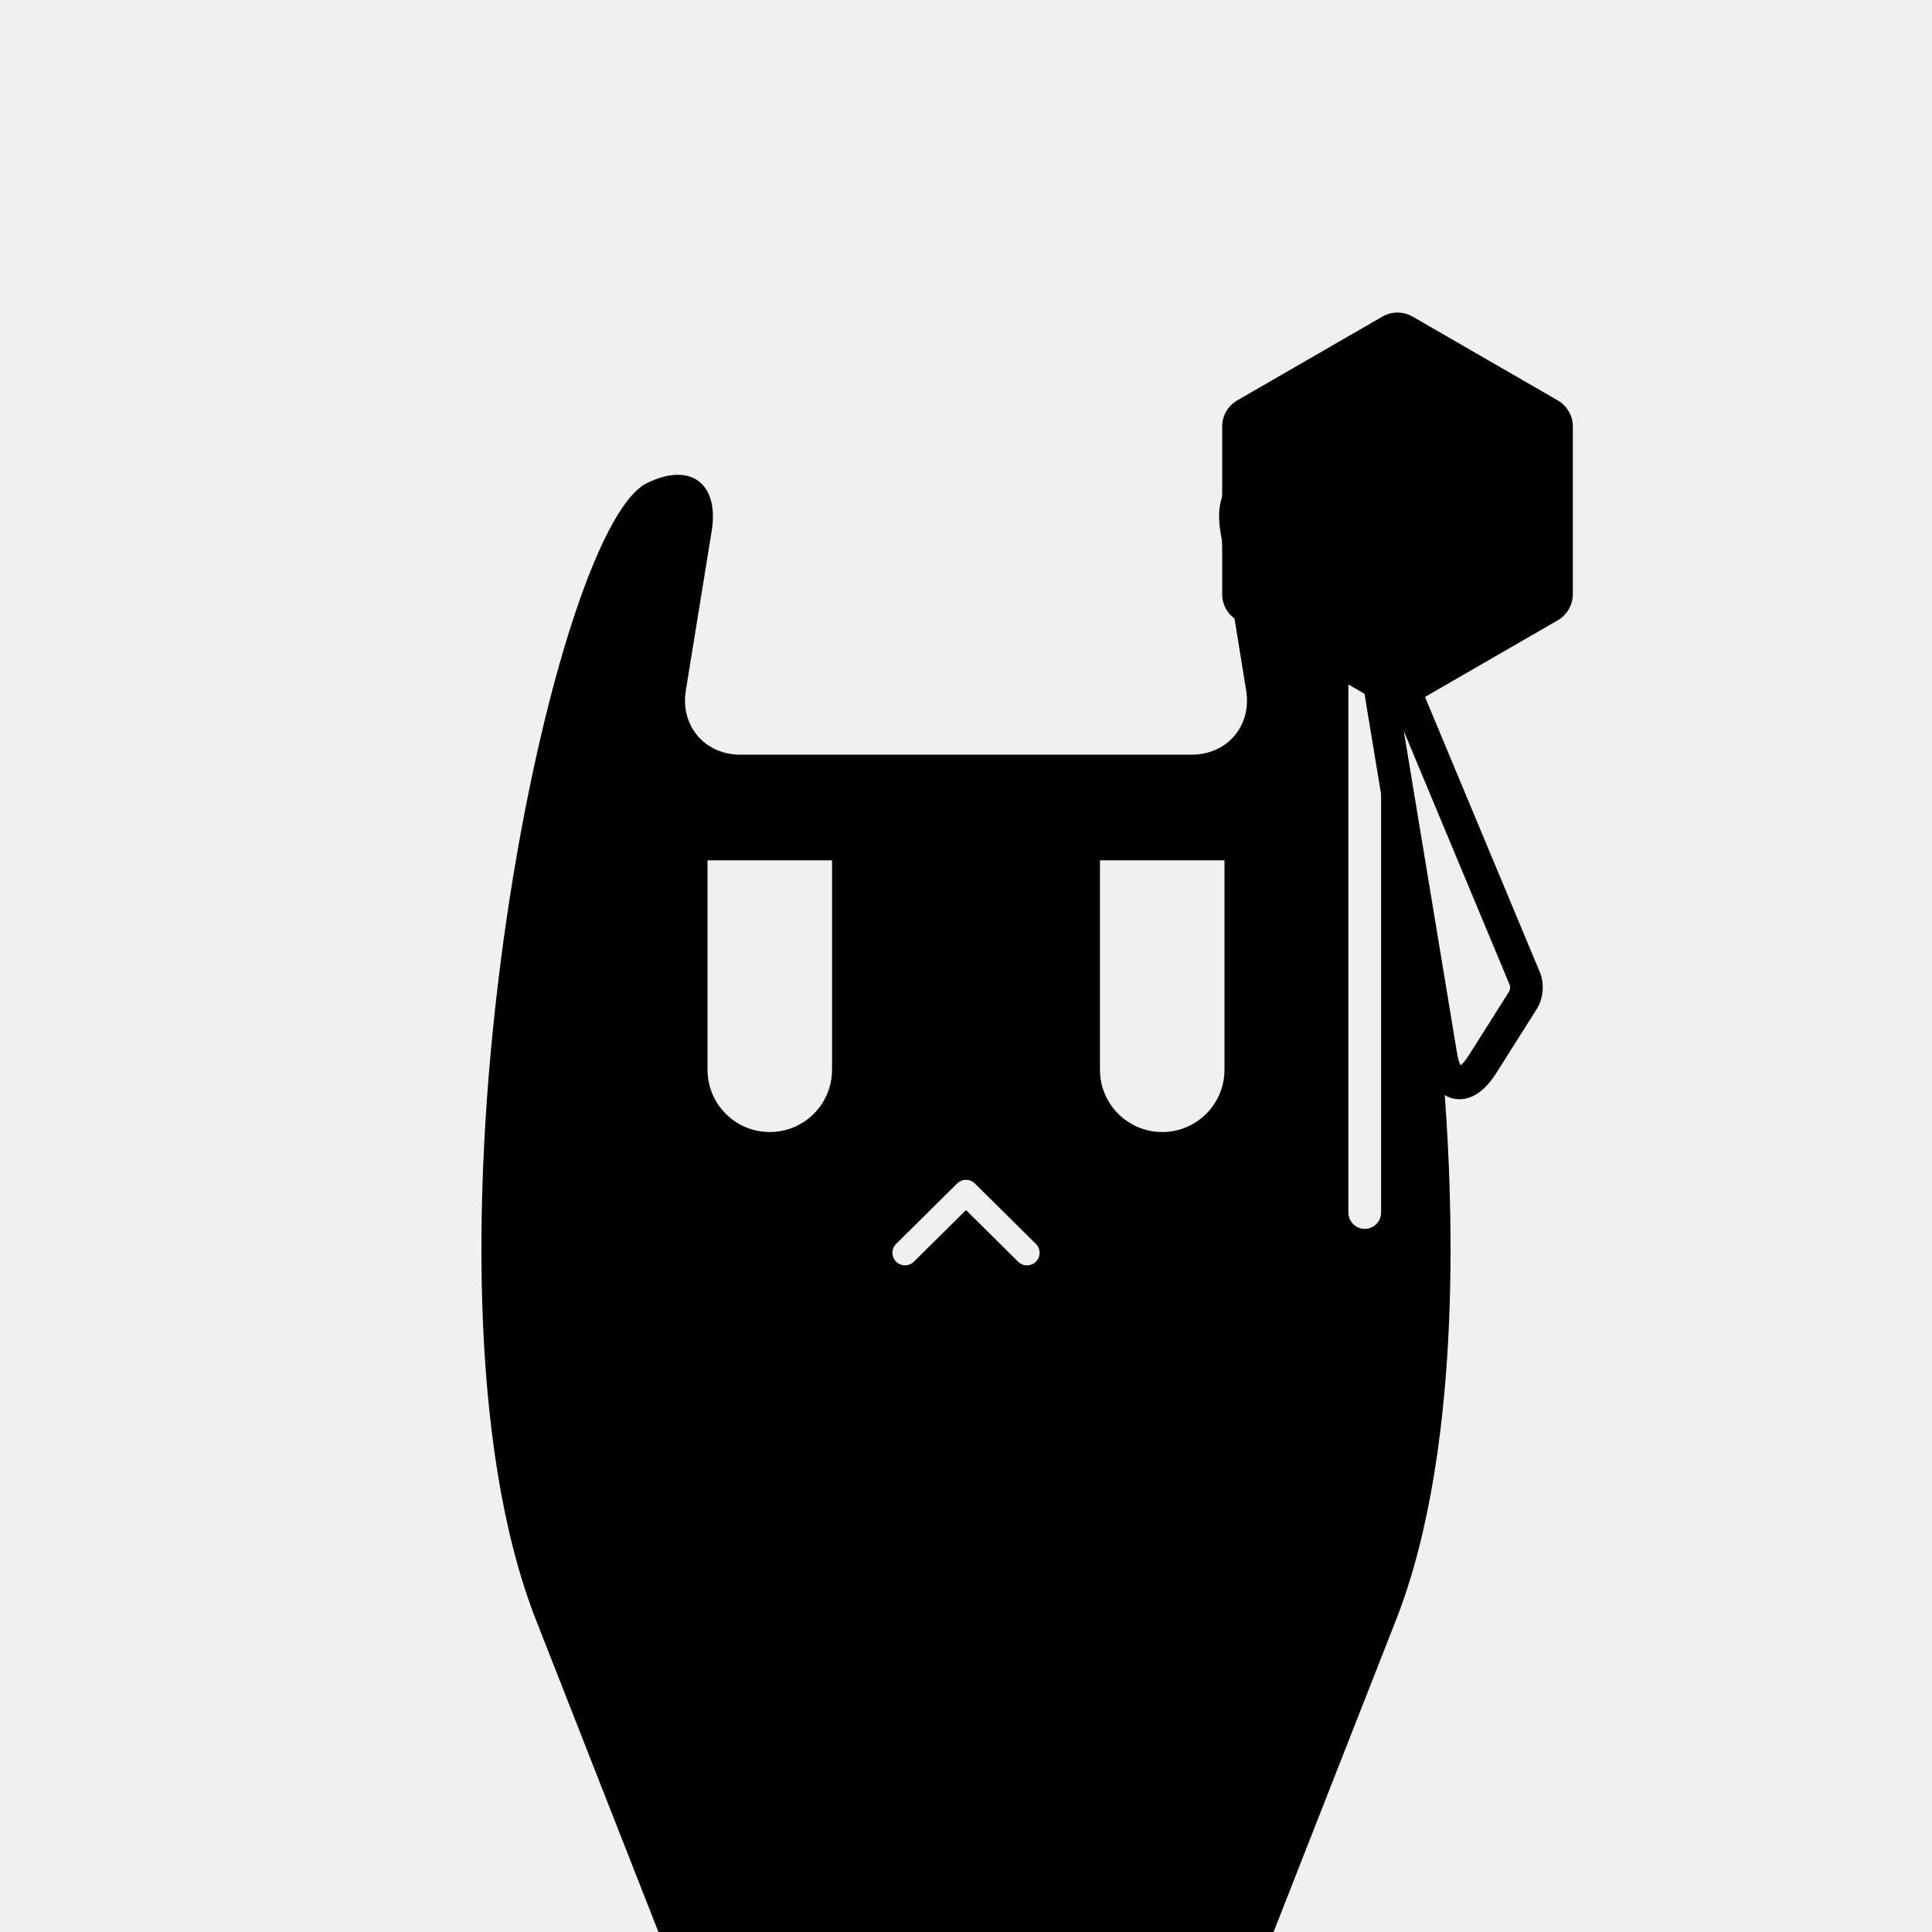
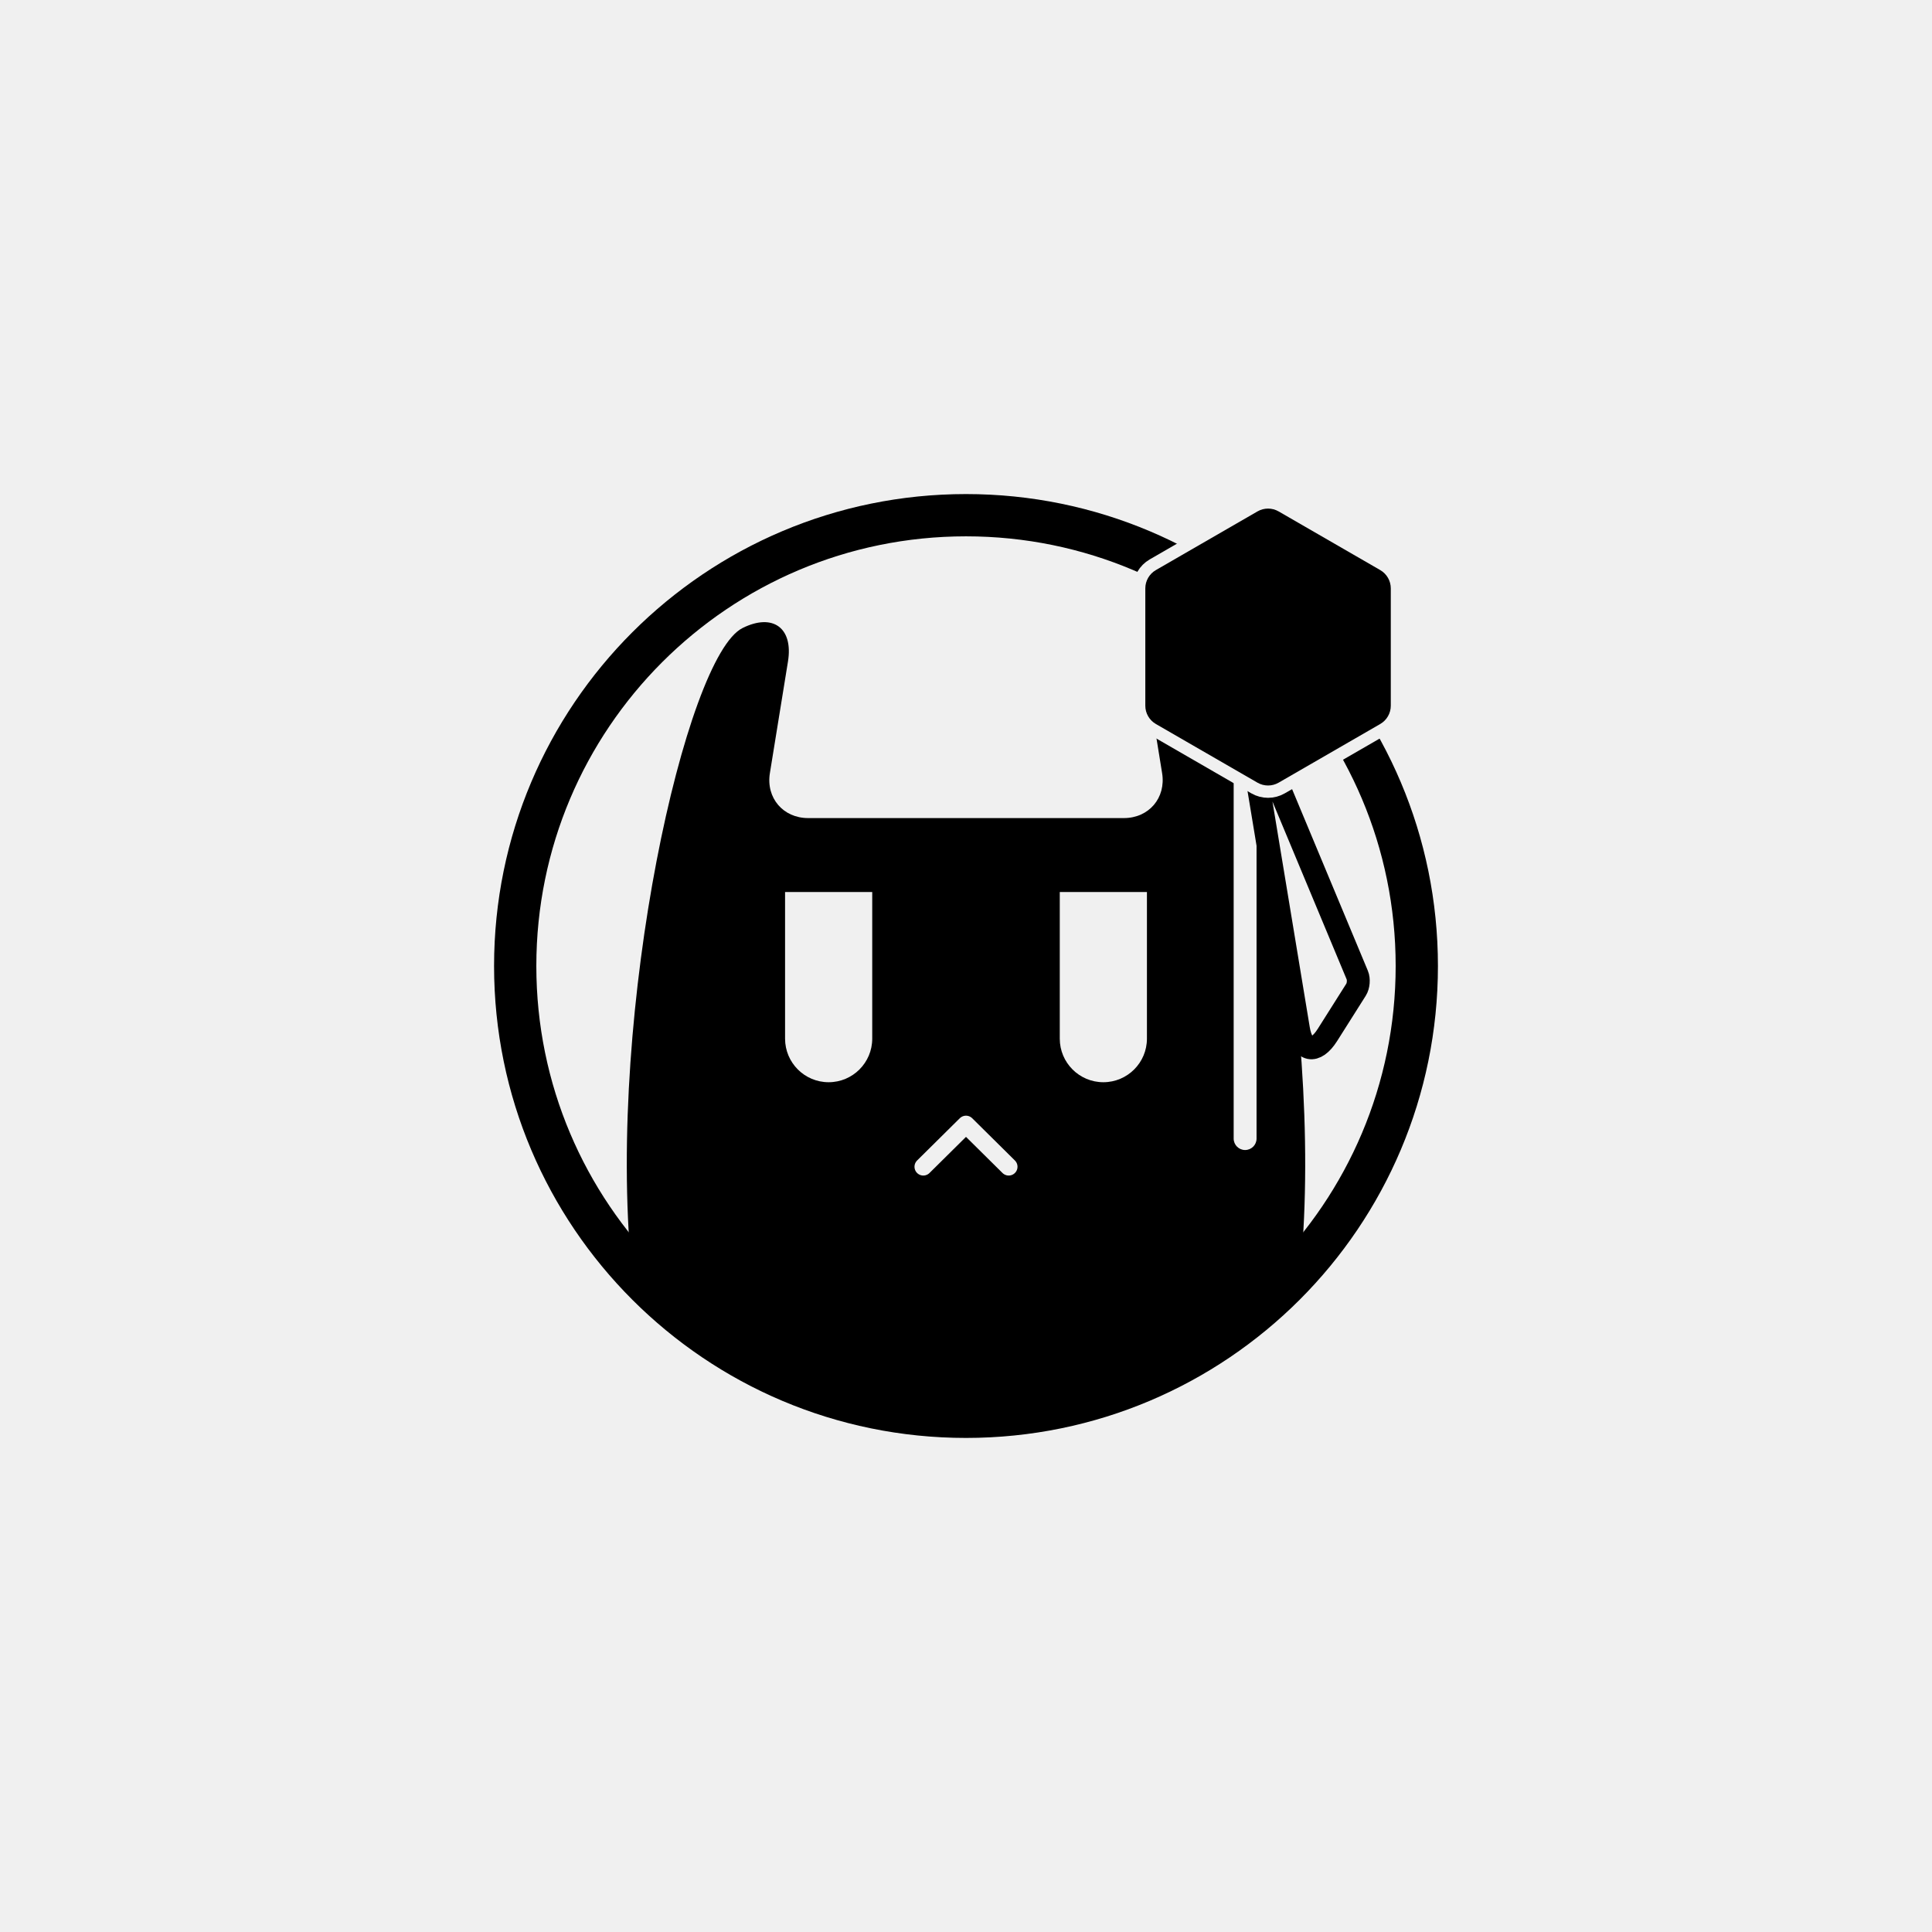
<svg xmlns="http://www.w3.org/2000/svg" viewBox="-256 -256 1536 1536" width="1024" height="1024">
-   <defs>
-     <mask id="m" maskUnits="userSpaceOnUse" x="-256" y="-256" width="1536" height="1536">
-       <rect x="-256" y="-256" width="1536" height="1536" fill="black" />
-       <path d="M332.7 344L691.3 344C719.74 344 739.28 321.03 734.74 292.97L714.19 166.12C708.04 128.11 731.23 111 765.73 128.12C844.39 167.14 961.58 757.5 853.85 1032L748.68 1300L275.32 1300L170.15 1032C62.42 757.5 179.61 167.14 258.27 128.12C292.77 111 315.96 128.11 309.81 166.12L289.26 292.97C284.72 321.03 304.26 344 332.7 344Z" fill="white" />
-       <path d="M0 -258.5L0 -258.5A13 13 0 0 1 13 -245.5L13 245.5A13 13 0 0 1 0 258.5L0 258.5A13 13 0 0 1 -13 245.5L-13 -245.5A13 13 0 0 1 0 -258.5Z" fill="black" transform="translate(829 462.5) rotate(0)" />
-       <path d="M-64.28 -193.97L63.12 111.39C65.1 116.14 64.47 123.59 61.72 127.94L29.28 179.26C15.39 201.24 0.55 198.24 -3.69 172.58L-64.28 -193.97Z" fill="none" stroke="white" stroke-width="26" stroke-linecap="round" stroke-linejoin="round" transform="translate(893.28 410.97) rotate(0) scale(1 1)" />
-       <path d="M-49.5 -108H49.5V58.5A49.5 49.5 0 0 1 -49.5 58.5Z" fill="black" transform="translate(356 536) rotate(0) scale(1 1)" />
-       <path d="M-49.5 -108H49.5V58.5A49.5 49.5 0 0 1 -49.5 58.5Z" fill="black" transform="translate(668 536) rotate(0) scale(1 1)" />
-       <path d="M-48.5 24L0 -24L48.5 24" fill="none" stroke="black" stroke-width="20" stroke-linecap="round" stroke-linejoin="round" transform="translate(512 716) rotate(0) scale(1 1)" />
-       <path d="M12 -154.04L127.4 -87.41A24 24 0 0 1 139.4 -66.63L139.4 66.63A24 24 0 0 1 127.4 87.41L12 154.04A24 24 0 0 1 -12 154.04L-127.4 87.41A24 24 0 0 1 -139.4 66.63L-139.4 -66.63A24 24 0 0 1 -127.4 -87.41L-12 -154.04A24 24 0 0 1 12 -154.04Z" fill="white" transform="translate(855.06 149.74) rotate(0)" />
-     </mask>
-   </defs>
-   <rect x="-256" y="-256" width="1536" height="1536" fill="#000000" mask="url(#m)" />
+   <g transform="translate(153.600 153.600) scale(0.7)">
+     <defs>
+       <mask id="m" maskUnits="userSpaceOnUse" x="-256" y="-256" width="1536" height="1536">
+         <rect x="-256" y="-256" width="1536" height="1536" fill="black" />
+         <circle cx="512" cy="512" r="512" fill="none" stroke="white" stroke-width="48" />
+         <path d="M-179.3 -228.67L179.3 -228.67C207.74 -228.67 227.28 -251.64 222.74 -279.7L202.19 -406.55C196.04 -444.56 219.23 -461.67 253.73 -444.55C318 -412.67 408 -12.67 380 282.33A512 512 0 0 1 -380 282.33C-408 -12.67 -318 -412.67 -253.73 -444.55C-219.23 -461.67 -196.04 -444.56 -202.19 -406.55L-222.74 -279.7C-227.28 -251.64 -207.74 -228.67 -179.3 -228.67Z" fill="white" transform="translate(512 572.67) rotate(0) scale(1 1)" />
+         <path d="M0 -258.5L0 -258.5A13 13 0 0 1 13 -245.5L13 245.5A13 13 0 0 1 0 258.5L0 258.5A13 13 0 0 1 -13 245.5L-13 -245.5A13 13 0 0 1 0 -258.5Z" fill="black" transform="translate(829 462.5) rotate(0)" />
+         <path d="M-64.28 -193.97L63.12 111.39C65.1 116.14 64.47 123.59 61.72 127.94L29.28 179.26C15.39 201.24 0.55 198.24 -3.69 172.58L-64.28 -193.97Z" fill="none" stroke="white" stroke-width="26" stroke-linecap="round" stroke-linejoin="round" transform="translate(893.28 410.97) rotate(0) scale(1 1)" />
+         <path d="M-49.5 -108H49.5V58.5A49.5 49.5 0 0 1 -49.5 58.5Z" fill="black" transform="translate(356 536) rotate(0) scale(1 1)" />
+         <path d="M-49.5 -108H49.5V58.5A49.5 49.5 0 0 1 -49.5 58.5Z" fill="black" transform="translate(668 536) rotate(0) scale(1 1)" />
+         <path d="M-48.5 24L0 -24L48.5 24" fill="none" stroke="black" stroke-width="20" stroke-linecap="round" stroke-linejoin="round" transform="translate(512 716) rotate(0) scale(1 1)" />
+         <path stroke="black" stroke-width="28" stroke-linejoin="round" d="M12 -154.04L127.4 -87.41A24 24 0 0 1 139.4 -66.63L139.4 66.63A24 24 0 0 1 127.4 87.41L12 154.04A24 24 0 0 1 -12 154.04L-127.4 87.41A24 24 0 0 1 -139.4 66.63L-139.4 -66.63A24 24 0 0 1 -127.4 -87.41L-12 -154.04A24 24 0 0 1 12 -154.04Z" fill="black" transform="translate(855.06 149.74) rotate(0)" />
+         <path d="M12 -154.04L127.4 -87.41A24 24 0 0 1 139.4 -66.63L139.4 66.63A24 24 0 0 1 127.4 87.41L12 154.04A24 24 0 0 1 -12 154.04L-127.4 87.41A24 24 0 0 1 -139.4 66.63L-139.4 -66.63A24 24 0 0 1 -127.4 -87.41L-12 -154.04A24 24 0 0 1 12 -154.04Z" fill="white" transform="translate(855.06 149.74) rotate(0)" />
+       </mask>
+     </defs>
+     <rect x="-256" y="-256" width="1536" height="1536" fill="#000000" mask="url(#m)" />
+   </g>
</svg>
